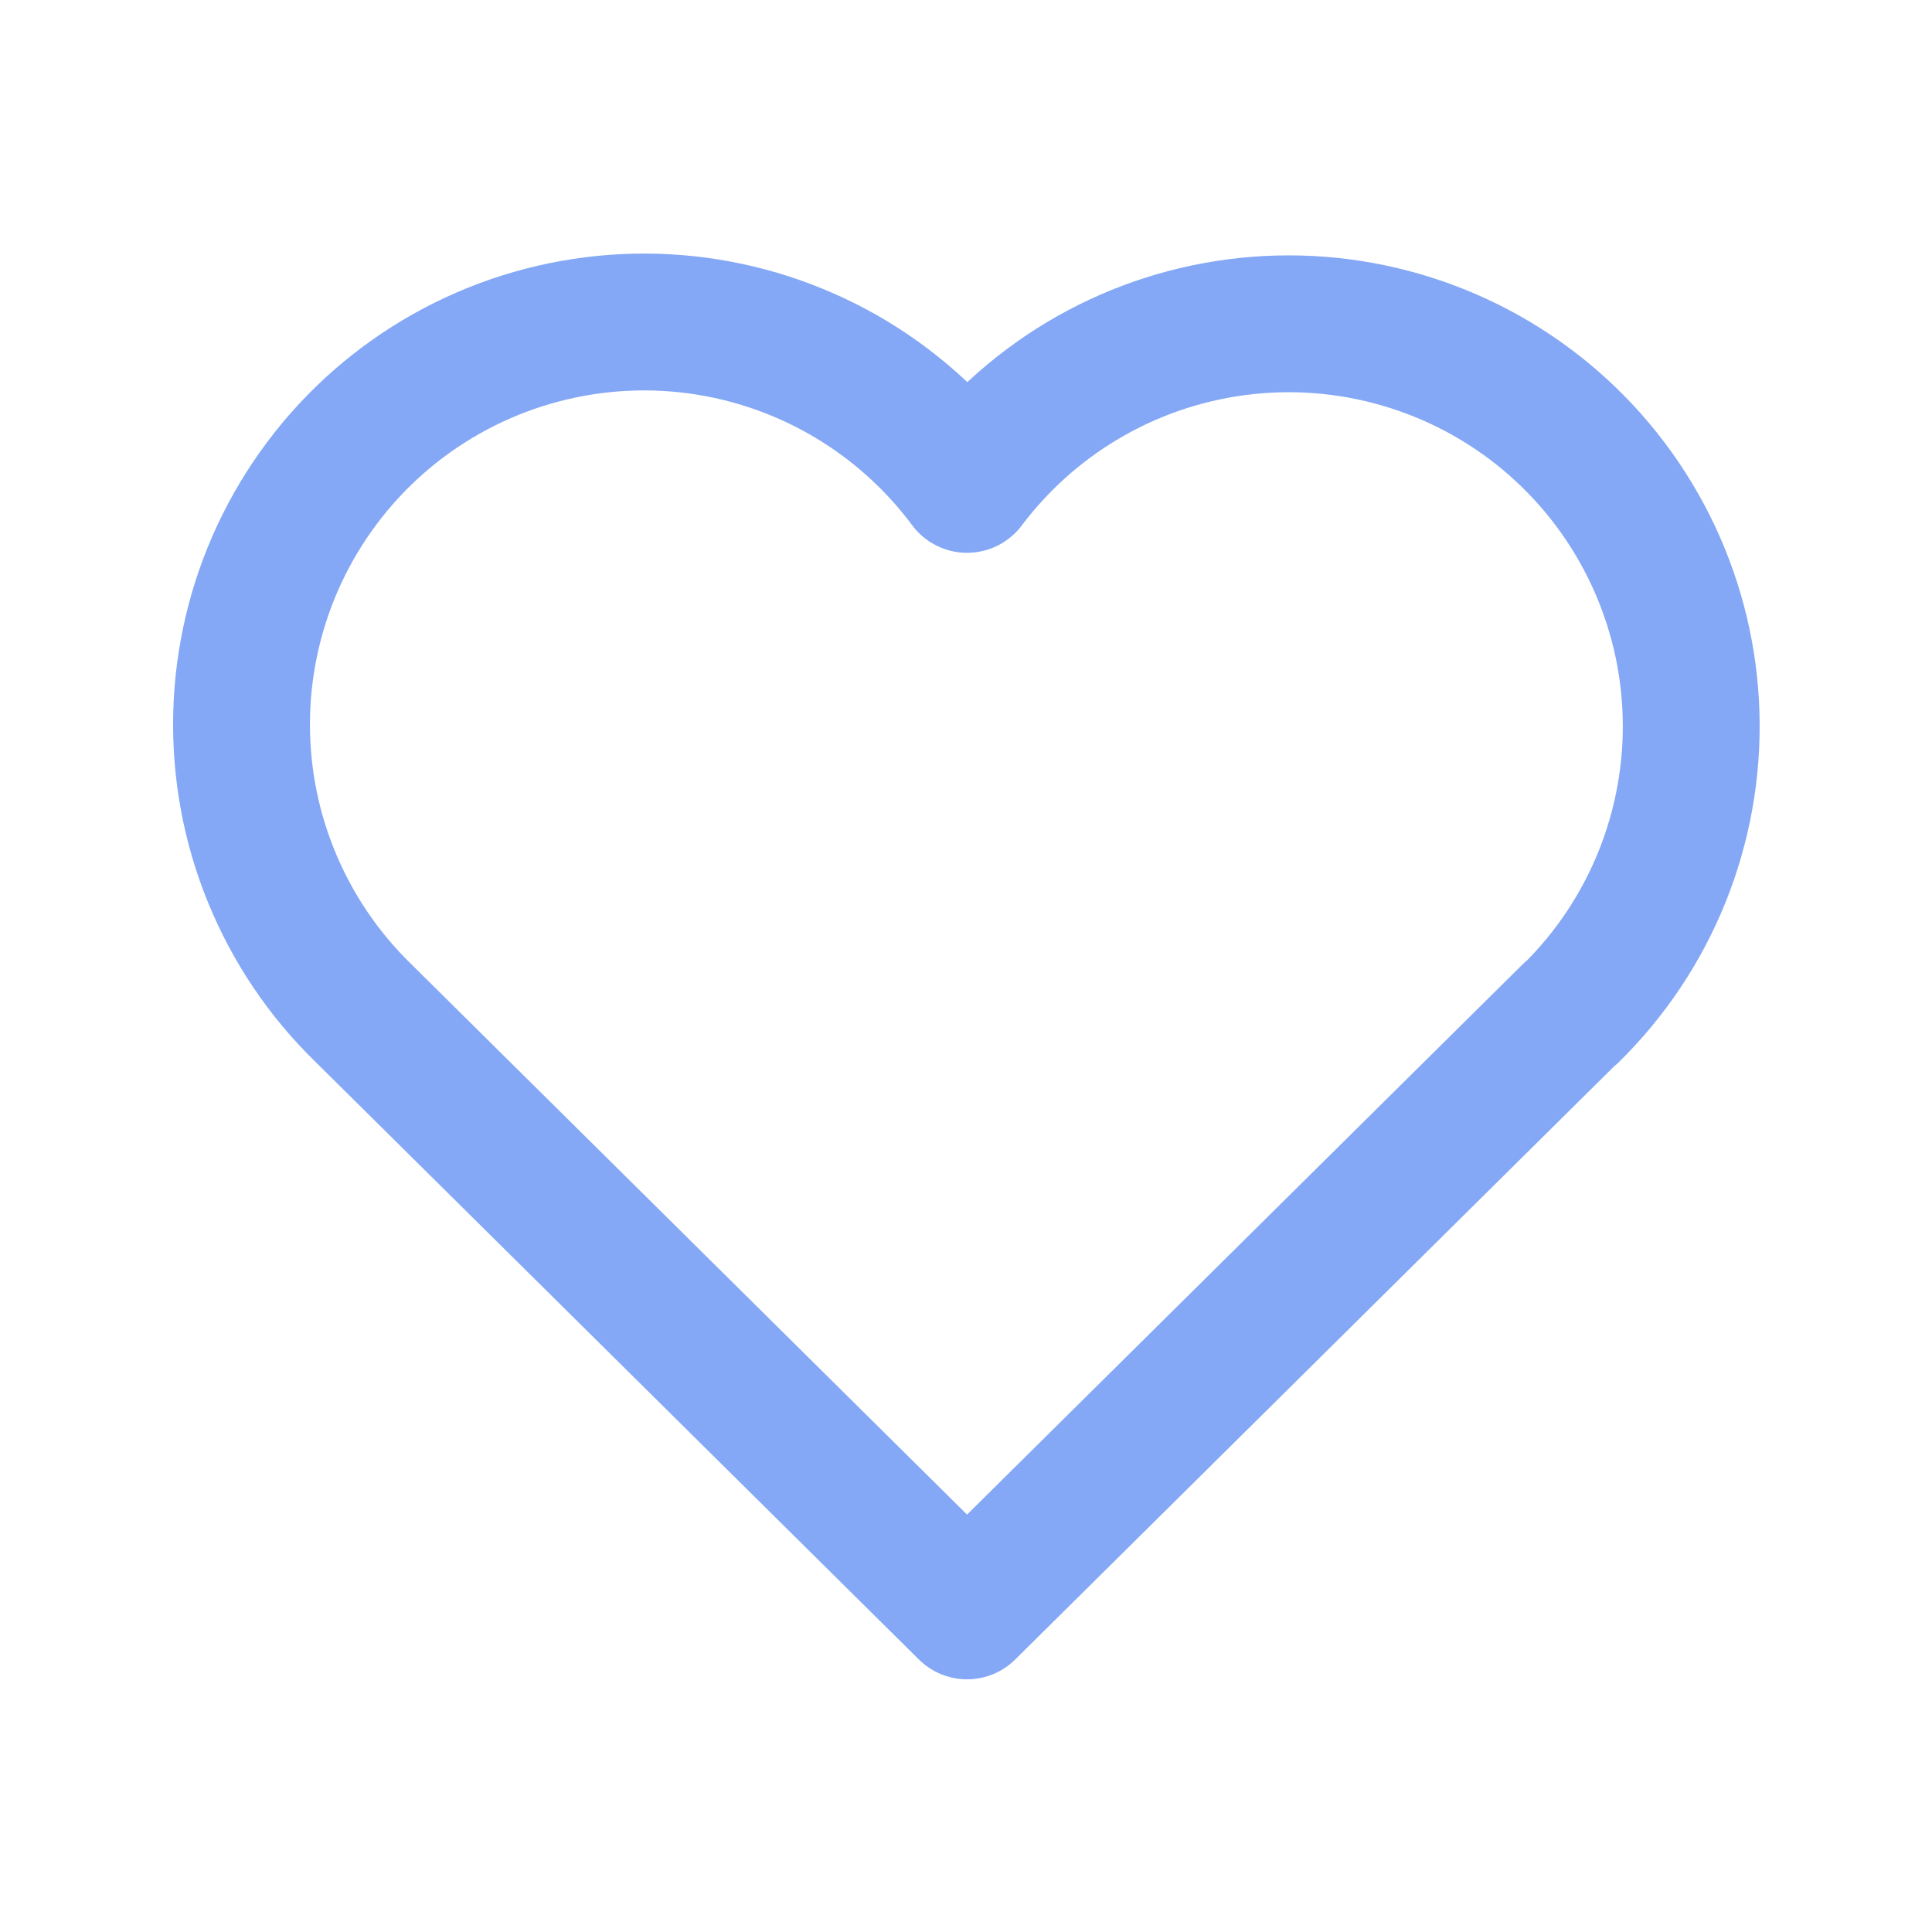
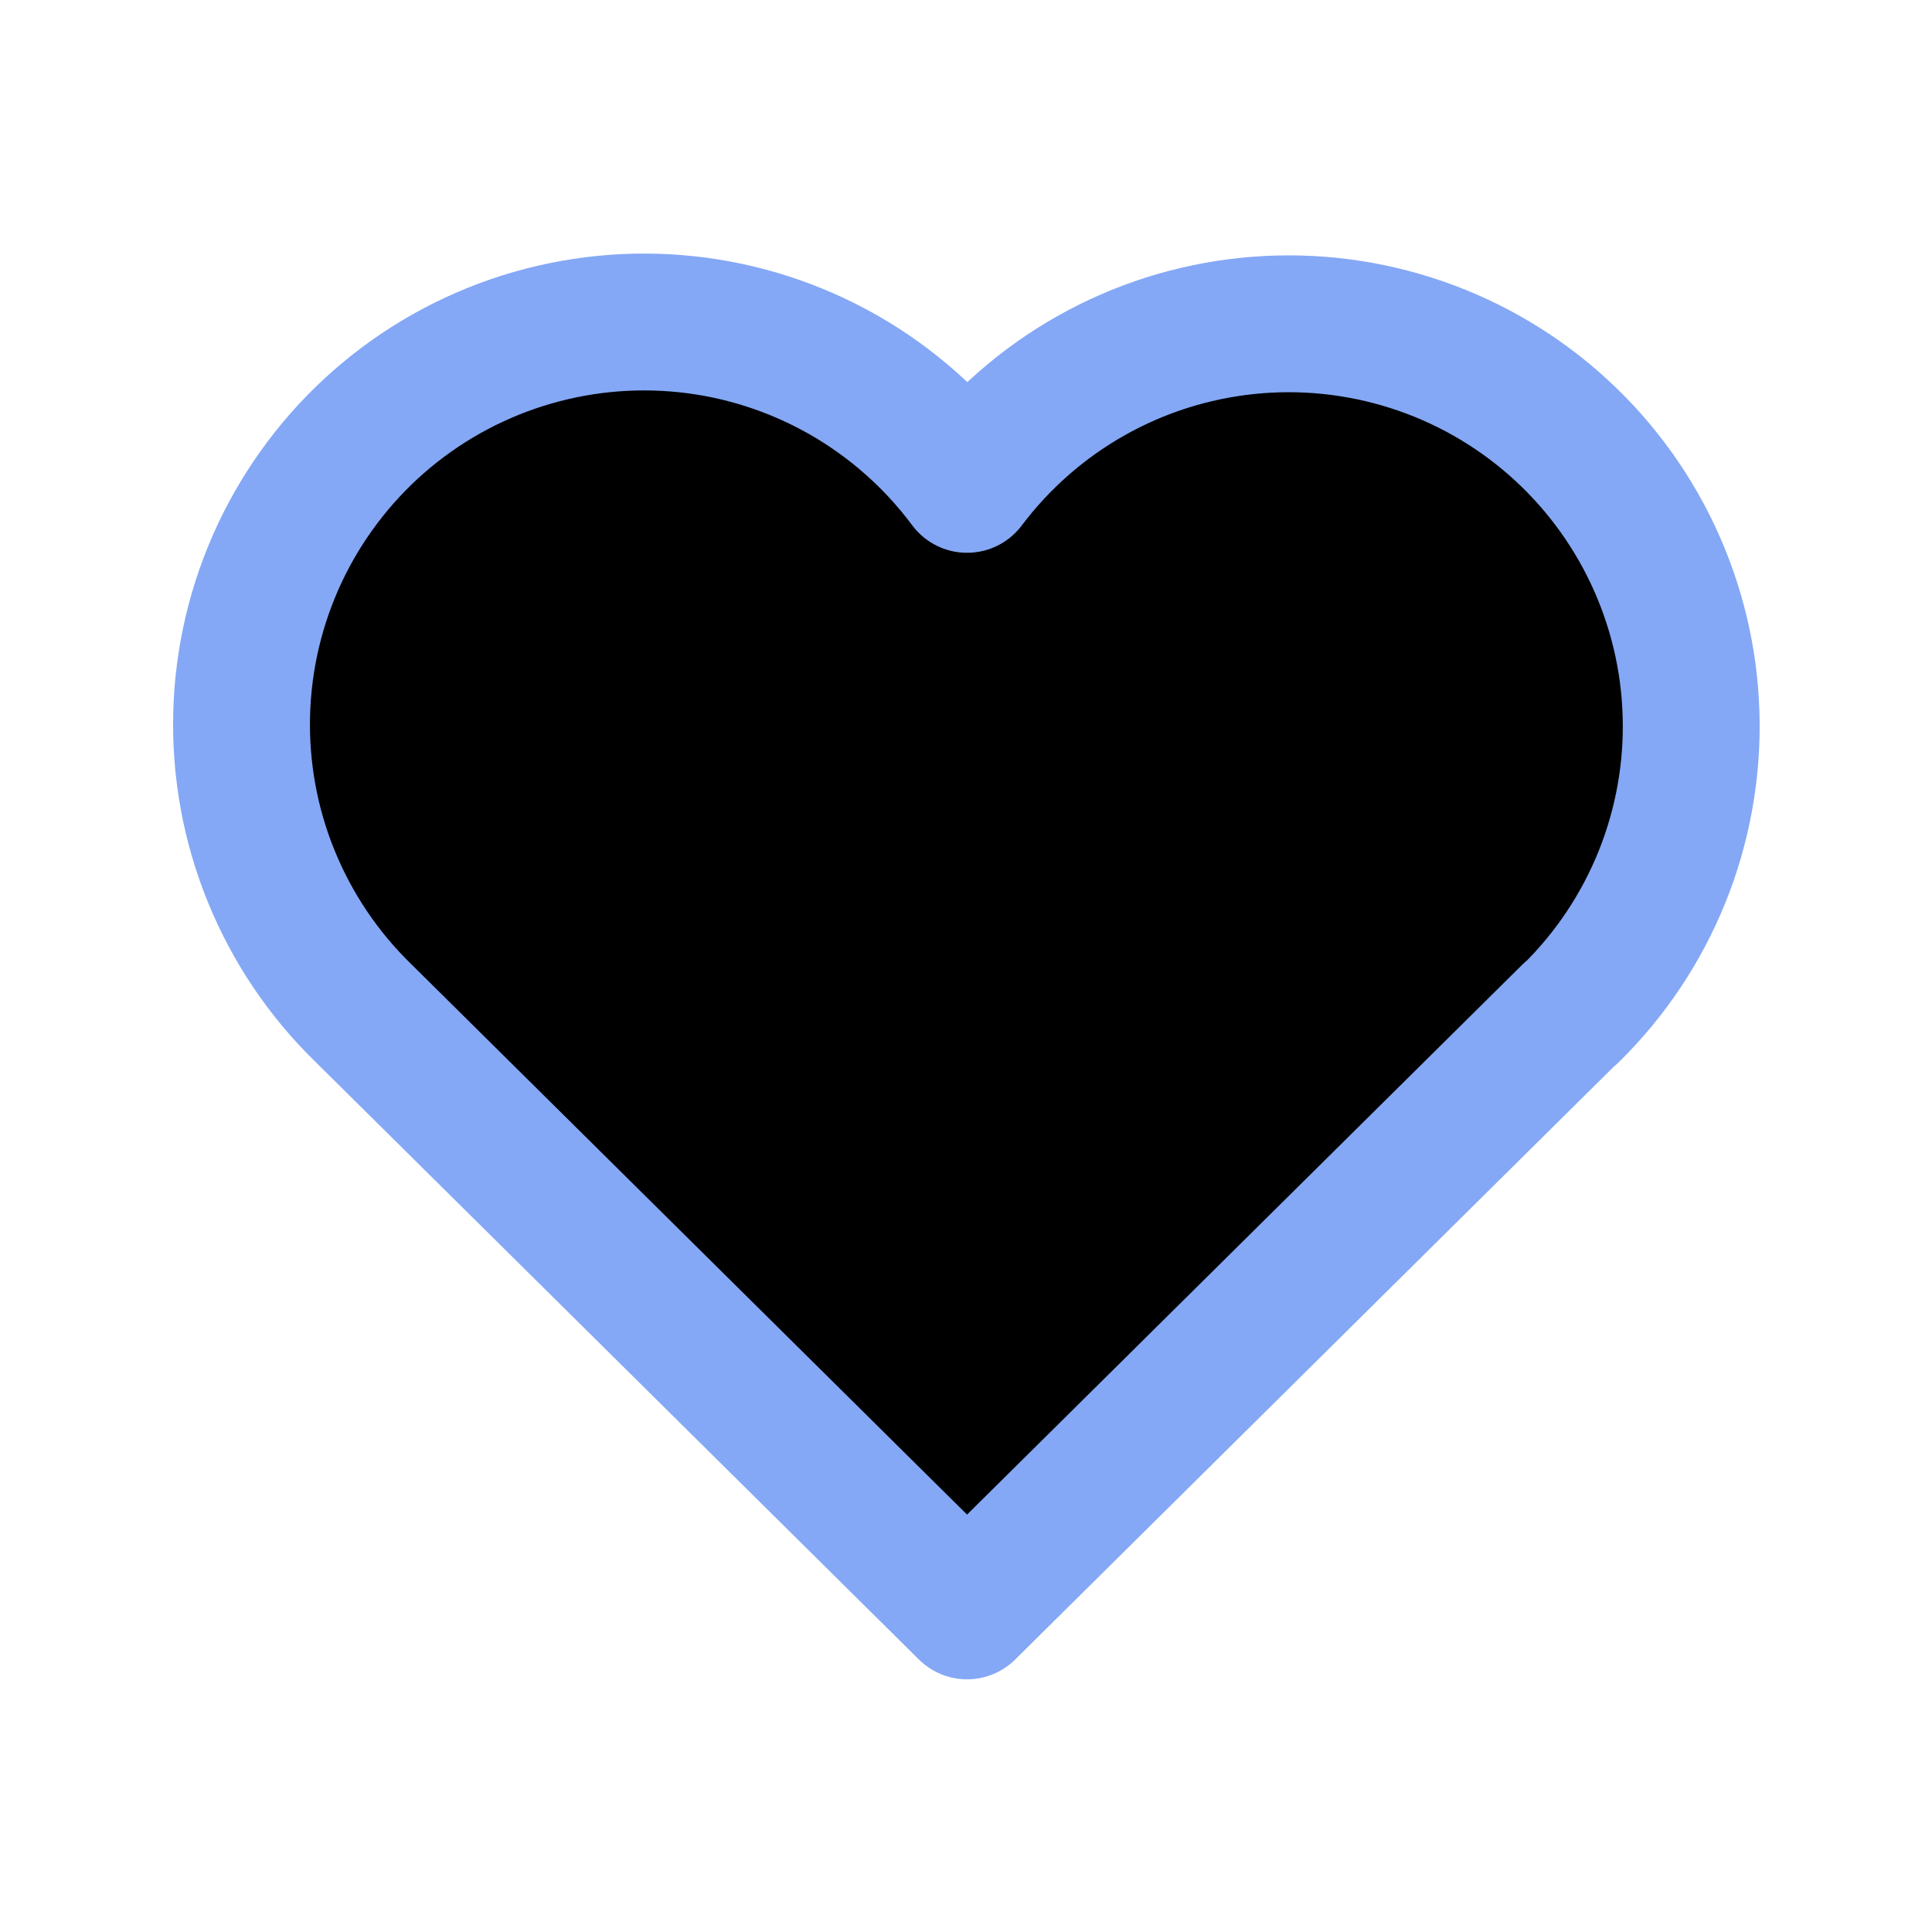
- <svg xmlns="http://www.w3.org/2000/svg" width="24" height="24" viewBox="0 0 24 24" fill="none">
+ <svg xmlns="http://www.w3.org/2000/svg" width="24" height="24" viewBox="0 0 24 24" fill="currentColor">
  <path d="M19.513 12.583L12.013 20.011L4.513 12.583C4.018 12.102 3.629 11.523 3.369 10.884C3.108 10.245 2.984 9.558 3.002 8.868C3.02 8.178 3.181 7.5 3.474 6.875C3.768 6.25 4.187 5.693 4.706 5.238C5.226 4.783 5.834 4.441 6.492 4.233C7.15 4.025 7.844 3.955 8.53 4.028C9.217 4.101 9.88 4.316 10.48 4.658C11.079 5.001 11.601 5.463 12.013 6.017C12.427 5.467 12.949 5.009 13.548 4.67C14.147 4.331 14.809 4.12 15.494 4.049C16.178 3.978 16.87 4.049 17.526 4.258C18.181 4.466 18.787 4.808 19.305 5.262C19.822 5.715 20.24 6.271 20.533 6.893C20.826 7.516 20.988 8.192 21.007 8.88C21.027 9.568 20.904 10.252 20.647 10.891C20.39 11.529 20.004 12.107 19.513 12.589" stroke="#84A8F5" stroke-width="1.7" stroke-linecap="round" stroke-linejoin="round" />
</svg>
